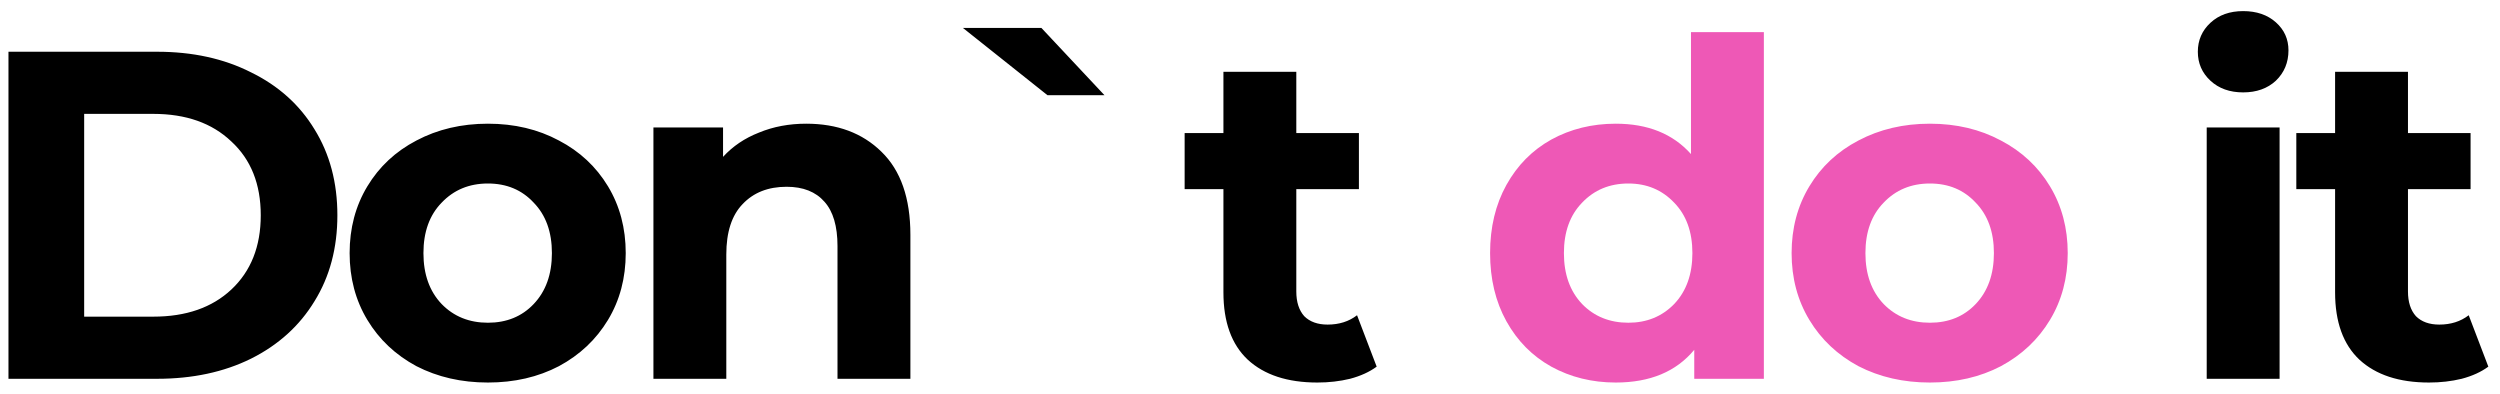
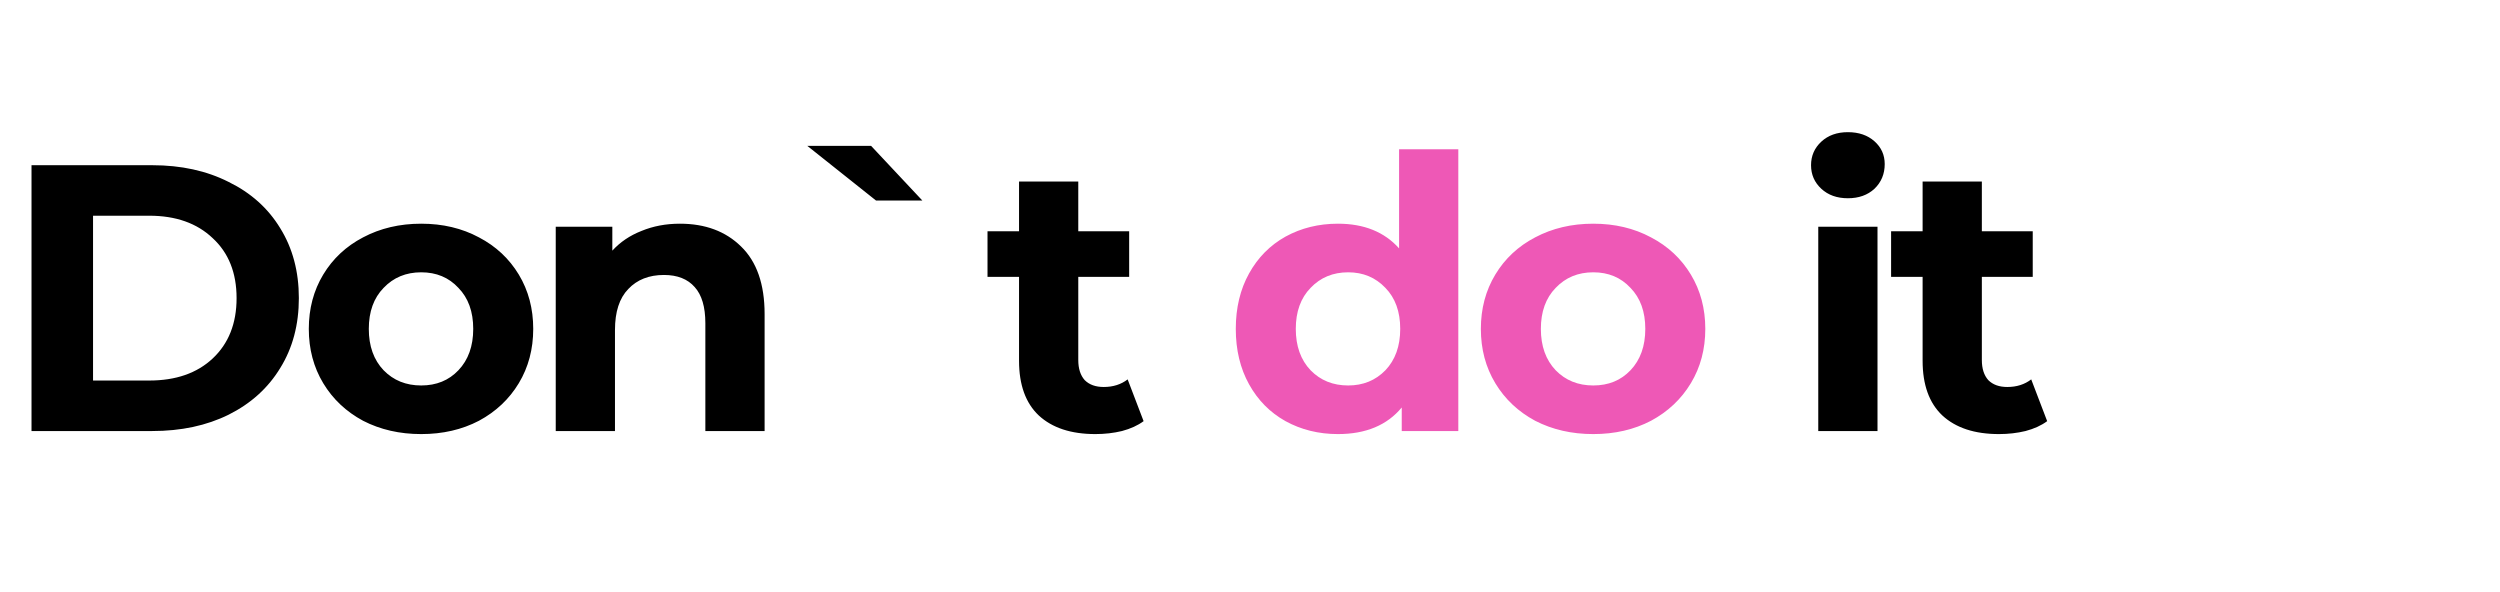
- <svg xmlns="http://www.w3.org/2000/svg" width="165" height="26" viewBox="0 0 165 26" fill="none">
-   <path d="M0.559 3.415H10.365C12.709 3.415 14.774 3.867 16.563 4.772C18.372 5.656 19.77 6.91 20.757 8.534C21.764 10.158 22.267 12.049 22.267 14.208C22.267 16.366 21.764 18.257 20.757 19.881C19.77 21.505 18.372 22.77 16.563 23.674C14.774 24.558 12.709 25 10.365 25H0.559V3.415ZM10.118 20.899C12.277 20.899 13.993 20.303 15.268 19.11C16.563 17.898 17.21 16.263 17.21 14.208C17.21 12.152 16.563 10.528 15.268 9.336C13.993 8.123 12.277 7.516 10.118 7.516H5.555V20.899H10.118ZM32.202 25.247C30.454 25.247 28.882 24.887 27.484 24.167C26.107 23.427 25.027 22.41 24.246 21.115C23.465 19.82 23.075 18.35 23.075 16.705C23.075 15.061 23.465 13.591 24.246 12.296C25.027 11.001 26.107 9.993 27.484 9.274C28.882 8.534 30.454 8.164 32.202 8.164C33.949 8.164 35.511 8.534 36.889 9.274C38.266 9.993 39.345 11.001 40.127 12.296C40.908 13.591 41.298 15.061 41.298 16.705C41.298 18.35 40.908 19.82 40.127 21.115C39.345 22.41 38.266 23.427 36.889 24.167C35.511 24.887 33.949 25.247 32.202 25.247ZM32.202 21.3C33.435 21.3 34.443 20.889 35.224 20.066C36.025 19.224 36.426 18.103 36.426 16.705C36.426 15.307 36.025 14.197 35.224 13.375C34.443 12.532 33.435 12.111 32.202 12.111C30.968 12.111 29.951 12.532 29.149 13.375C28.347 14.197 27.947 15.307 27.947 16.705C27.947 18.103 28.347 19.224 29.149 20.066C29.951 20.889 30.968 21.3 32.202 21.3ZM53.209 8.164C55.265 8.164 56.92 8.781 58.174 10.014C59.448 11.247 60.086 13.077 60.086 15.503V25H55.275V16.243C55.275 14.927 54.987 13.951 54.412 13.313C53.836 12.655 53.004 12.327 51.914 12.327C50.701 12.327 49.735 12.707 49.016 13.467C48.296 14.208 47.936 15.318 47.936 16.798V25H43.126V8.411H47.721V10.353C48.358 9.654 49.149 9.12 50.095 8.75C51.04 8.359 52.078 8.164 53.209 8.164ZM63.552 1.843H68.732L72.895 6.283H69.133L63.552 1.843ZM90.86 24.198C90.387 24.548 89.801 24.815 89.102 25C88.424 25.165 87.704 25.247 86.944 25.247C84.97 25.247 83.439 24.743 82.349 23.736C81.28 22.729 80.746 21.248 80.746 19.295V12.481H78.186V8.781H80.746V4.741H85.556V8.781H89.688V12.481H85.556V19.234C85.556 19.933 85.731 20.477 86.08 20.868C86.45 21.238 86.964 21.423 87.622 21.423C88.383 21.423 89.03 21.218 89.565 20.806L90.86 24.198ZM145.643 8.411H150.453V25H145.643V8.411ZM148.048 6.098C147.164 6.098 146.445 5.841 145.89 5.327C145.335 4.813 145.057 4.176 145.057 3.415C145.057 2.655 145.335 2.017 145.89 1.503C146.445 0.989 147.164 0.733 148.048 0.733C148.932 0.733 149.652 0.979 150.207 1.473C150.762 1.966 151.039 2.583 151.039 3.323C151.039 4.124 150.762 4.793 150.207 5.327C149.652 5.841 148.932 6.098 148.048 6.098ZM164.23 24.198C163.757 24.548 163.171 24.815 162.472 25C161.794 25.165 161.075 25.247 160.314 25.247C158.34 25.247 156.809 24.743 155.719 23.736C154.65 22.729 154.116 21.248 154.116 19.295V12.481H151.557V8.781H154.116V4.741H158.926V8.781H163.058V12.481H158.926V19.234C158.926 19.933 159.101 20.477 159.451 20.868C159.821 21.238 160.334 21.423 160.992 21.423C161.753 21.423 162.4 21.218 162.935 20.806L164.23 24.198Z" fill="black" />
-   <path d="M116.415 2.12V25H111.821V23.088C110.629 24.527 108.902 25.247 106.64 25.247C105.078 25.247 103.66 24.897 102.385 24.198C101.131 23.499 100.144 22.502 99.425 21.207C98.706 19.912 98.346 18.412 98.346 16.705C98.346 14.999 98.706 13.498 99.425 12.203C100.144 10.908 101.131 9.911 102.385 9.212C103.66 8.513 105.078 8.164 106.64 8.164C108.758 8.164 110.413 8.832 111.605 10.168V2.12H116.415ZM107.473 21.3C108.686 21.3 109.693 20.889 110.495 20.066C111.297 19.224 111.698 18.103 111.698 16.705C111.698 15.307 111.297 14.197 110.495 13.375C109.693 12.532 108.686 12.111 107.473 12.111C106.24 12.111 105.222 12.532 104.42 13.375C103.619 14.197 103.218 15.307 103.218 16.705C103.218 18.103 103.619 19.224 104.42 20.066C105.222 20.889 106.24 21.3 107.473 21.3ZM127.374 25.247C125.626 25.247 124.054 24.887 122.656 24.167C121.279 23.427 120.199 22.41 119.418 21.115C118.637 19.82 118.246 18.35 118.246 16.705C118.246 15.061 118.637 13.591 119.418 12.296C120.199 11.001 121.279 9.993 122.656 9.274C124.054 8.534 125.626 8.164 127.374 8.164C129.121 8.164 130.683 8.534 132.061 9.274C133.438 9.993 134.517 11.001 135.298 12.296C136.08 13.591 136.47 15.061 136.47 16.705C136.47 18.35 136.08 19.82 135.298 21.115C134.517 22.41 133.438 23.427 132.061 24.167C130.683 24.887 129.121 25.247 127.374 25.247ZM127.374 21.3C128.607 21.3 129.614 20.889 130.396 20.066C131.197 19.224 131.598 18.103 131.598 16.705C131.598 15.307 131.197 14.197 130.396 13.375C129.614 12.532 128.607 12.111 127.374 12.111C126.14 12.111 125.123 12.532 124.321 13.375C123.519 14.197 123.118 15.307 123.118 16.705C123.118 18.103 123.519 19.224 124.321 20.066C125.123 20.889 126.14 21.3 127.374 21.3Z" fill="#EE58B6" />
+ <svg xmlns="http://www.w3.org/2000/svg" width="203" height="48" viewBox="0 0 203 48" fill="none">
+   <path d="M2.559 13.415H12.365C14.709 13.415 16.774 13.867 18.563 14.772C20.372 15.656 21.77 16.91 22.757 18.534C23.764 20.158 24.267 22.049 24.267 24.208C24.267 26.366 23.764 28.257 22.757 29.881C21.77 31.505 20.372 32.77 18.563 33.674C16.774 34.558 14.709 35 12.365 35H2.559V13.415ZM12.118 30.899C14.277 30.899 15.993 30.303 17.268 29.11C18.563 27.898 19.21 26.263 19.21 24.208C19.21 22.152 18.563 20.528 17.268 19.336C15.993 18.123 14.277 17.516 12.118 17.516H7.555V30.899H12.118ZM34.202 35.247C32.455 35.247 30.882 34.887 29.484 34.167C28.107 33.427 27.027 32.41 26.246 31.115C25.465 29.82 25.075 28.35 25.075 26.705C25.075 25.061 25.465 23.591 26.246 22.296C27.027 21.001 28.107 19.993 29.484 19.274C30.882 18.534 32.455 18.164 34.202 18.164C35.949 18.164 37.511 18.534 38.889 19.274C40.266 19.993 41.345 21.001 42.127 22.296C42.908 23.591 43.298 25.061 43.298 26.705C43.298 28.35 42.908 29.82 42.127 31.115C41.345 32.41 40.266 33.427 38.889 34.167C37.511 34.887 35.949 35.247 34.202 35.247ZM34.202 31.3C35.435 31.3 36.443 30.889 37.224 30.066C38.025 29.224 38.426 28.103 38.426 26.705C38.426 25.307 38.025 24.197 37.224 23.375C36.443 22.532 35.435 22.111 34.202 22.111C32.968 22.111 31.951 22.532 31.149 23.375C30.347 24.197 29.947 25.307 29.947 26.705C29.947 28.103 30.347 29.224 31.149 30.066C31.951 30.889 32.968 31.3 34.202 31.3ZM55.209 18.164C57.265 18.164 58.92 18.781 60.174 20.014C61.448 21.247 62.086 23.077 62.086 25.503V35H57.275V26.243C57.275 24.927 56.987 23.951 56.412 23.313C55.836 22.655 55.004 22.327 53.914 22.327C52.701 22.327 51.735 22.707 51.016 23.468C50.296 24.208 49.936 25.318 49.936 26.798V35H45.126V18.41H49.721V20.353C50.358 19.654 51.149 19.12 52.095 18.75C53.04 18.359 54.078 18.164 55.209 18.164ZM65.552 11.843H70.732L74.895 16.283H71.133L65.552 11.843ZM92.86 34.198C92.387 34.548 91.801 34.815 91.102 35C90.424 35.164 89.704 35.247 88.944 35.247C86.97 35.247 85.439 34.743 84.349 33.736C83.28 32.728 82.746 31.248 82.746 29.295V22.481H80.186V18.781H82.746V14.741H87.556V18.781H91.688V22.481H87.556V29.234C87.556 29.933 87.731 30.477 88.08 30.868C88.45 31.238 88.964 31.423 89.622 31.423C90.383 31.423 91.03 31.218 91.565 30.806L92.86 34.198ZM147.643 18.41H152.453V35H147.643V18.41ZM150.048 16.098C149.164 16.098 148.445 15.841 147.89 15.327C147.335 14.813 147.057 14.176 147.057 13.415C147.057 12.655 147.335 12.017 147.89 11.503C148.445 10.989 149.164 10.732 150.048 10.732C150.932 10.732 151.652 10.979 152.207 11.473C152.762 11.966 153.039 12.583 153.039 13.323C153.039 14.124 152.762 14.793 152.207 15.327C151.652 15.841 150.932 16.098 150.048 16.098ZM166.23 34.198C165.757 34.548 165.171 34.815 164.472 35C163.794 35.164 163.075 35.247 162.314 35.247C160.34 35.247 158.809 34.743 157.719 33.736C156.65 32.728 156.116 31.248 156.116 29.295V22.481H153.557V18.781H156.116V14.741H160.926V18.781H165.058V22.481H160.926V29.234C160.926 29.933 161.101 30.477 161.451 30.868C161.821 31.238 162.334 31.423 162.992 31.423C163.753 31.423 164.4 31.218 164.935 30.806L166.23 34.198Z" fill="black" />
+   <path d="M118.415 12.12V35H113.821V33.088C112.629 34.527 110.902 35.247 108.64 35.247C107.078 35.247 105.66 34.897 104.385 34.198C103.131 33.499 102.144 32.502 101.425 31.207C100.706 29.912 100.346 28.412 100.346 26.705C100.346 24.999 100.706 23.498 101.425 22.203C102.144 20.908 103.131 19.911 104.385 19.212C105.66 18.513 107.078 18.164 108.64 18.164C110.758 18.164 112.413 18.832 113.605 20.168V12.12H118.415ZM109.473 31.3C110.686 31.3 111.693 30.889 112.495 30.066C113.297 29.224 113.698 28.103 113.698 26.705C113.698 25.307 113.297 24.197 112.495 23.375C111.693 22.532 110.686 22.111 109.473 22.111C108.24 22.111 107.222 22.532 106.42 23.375C105.619 24.197 105.218 25.307 105.218 26.705C105.218 28.103 105.619 29.224 106.42 30.066C107.222 30.889 108.24 31.3 109.473 31.3ZM129.374 35.247C127.626 35.247 126.054 34.887 124.656 34.167C123.279 33.427 122.199 32.41 121.418 31.115C120.637 29.82 120.246 28.35 120.246 26.705C120.246 25.061 120.637 23.591 121.418 22.296C122.199 21.001 123.279 19.993 124.656 19.274C126.054 18.534 127.626 18.164 129.374 18.164C131.121 18.164 132.683 18.534 134.061 19.274C135.438 19.993 136.517 21.001 137.298 22.296C138.08 23.591 138.47 25.061 138.47 26.705C138.47 28.35 138.08 29.82 137.298 31.115C136.517 32.41 135.438 33.427 134.061 34.167C132.683 34.887 131.121 35.247 129.374 35.247ZM129.374 31.3C130.607 31.3 131.614 30.889 132.396 30.066C133.197 29.224 133.598 28.103 133.598 26.705C133.598 25.307 133.197 24.197 132.396 23.375C131.614 22.532 130.607 22.111 129.374 22.111C128.14 22.111 127.123 22.532 126.321 23.375C125.519 24.197 125.118 25.307 125.118 26.705C125.118 28.103 125.519 29.224 126.321 30.066C127.123 30.889 128.14 31.3 129.374 31.3Z" fill="#EE58B6" />
</svg>
